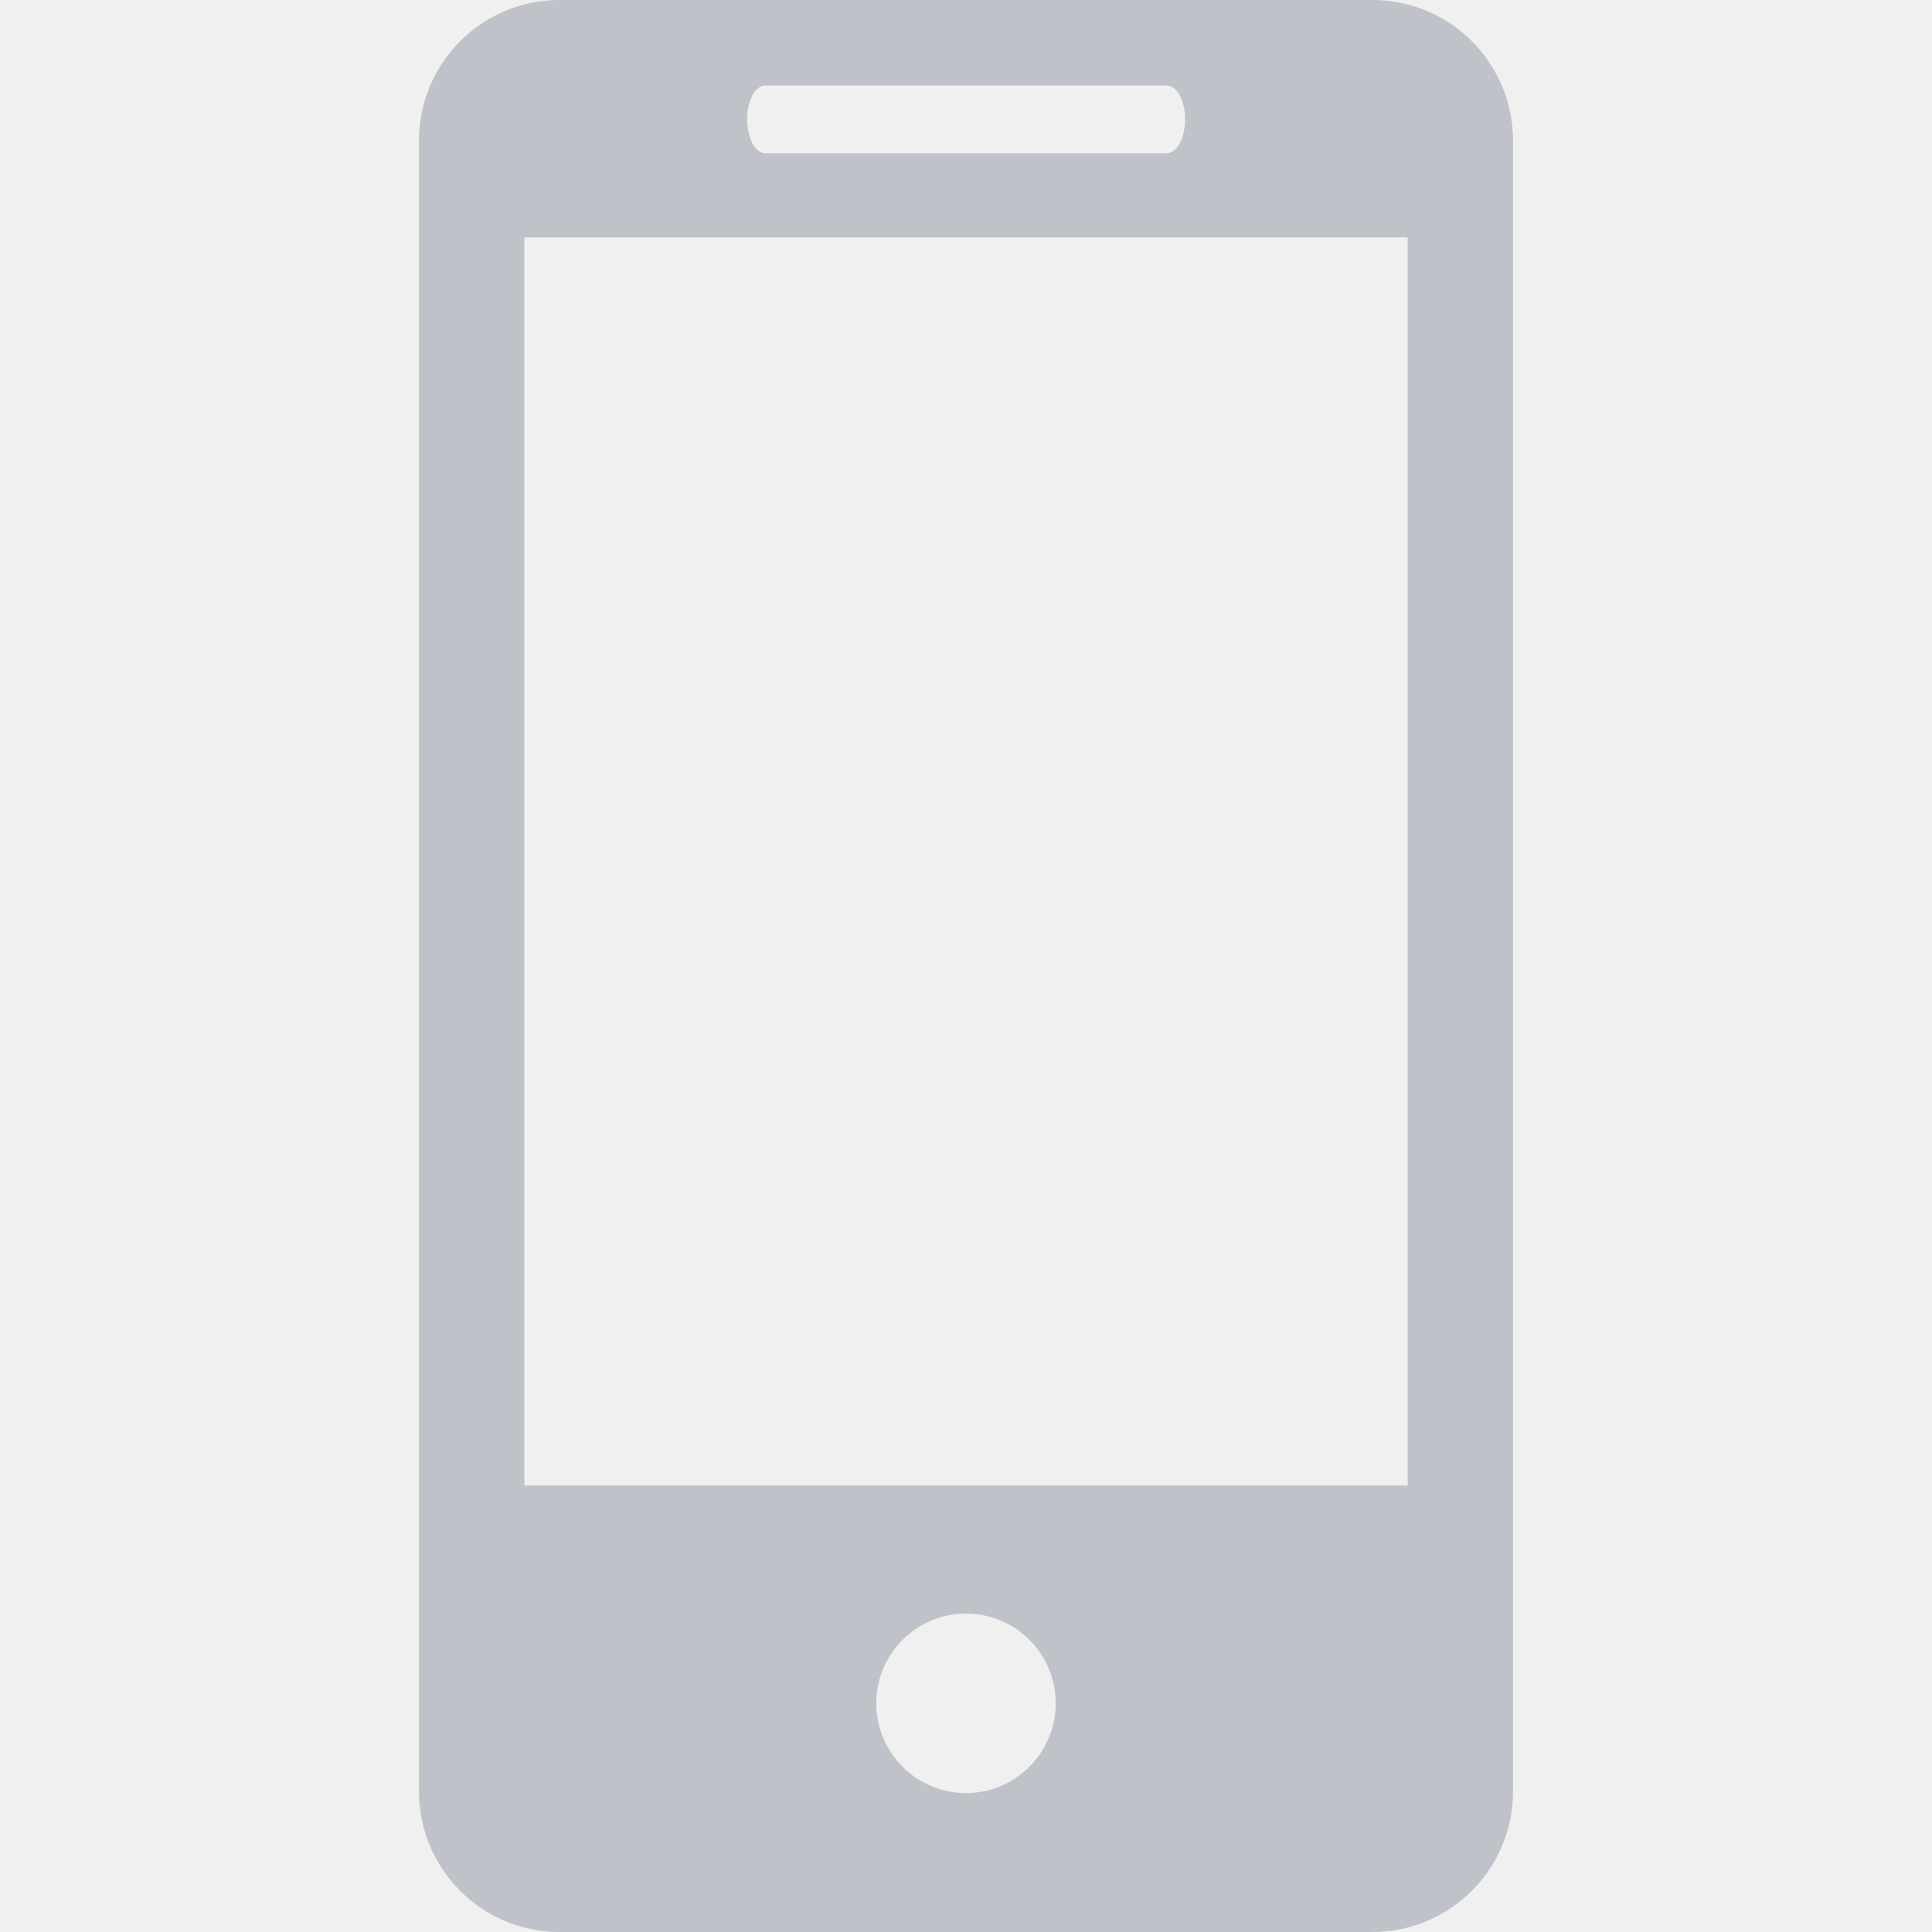
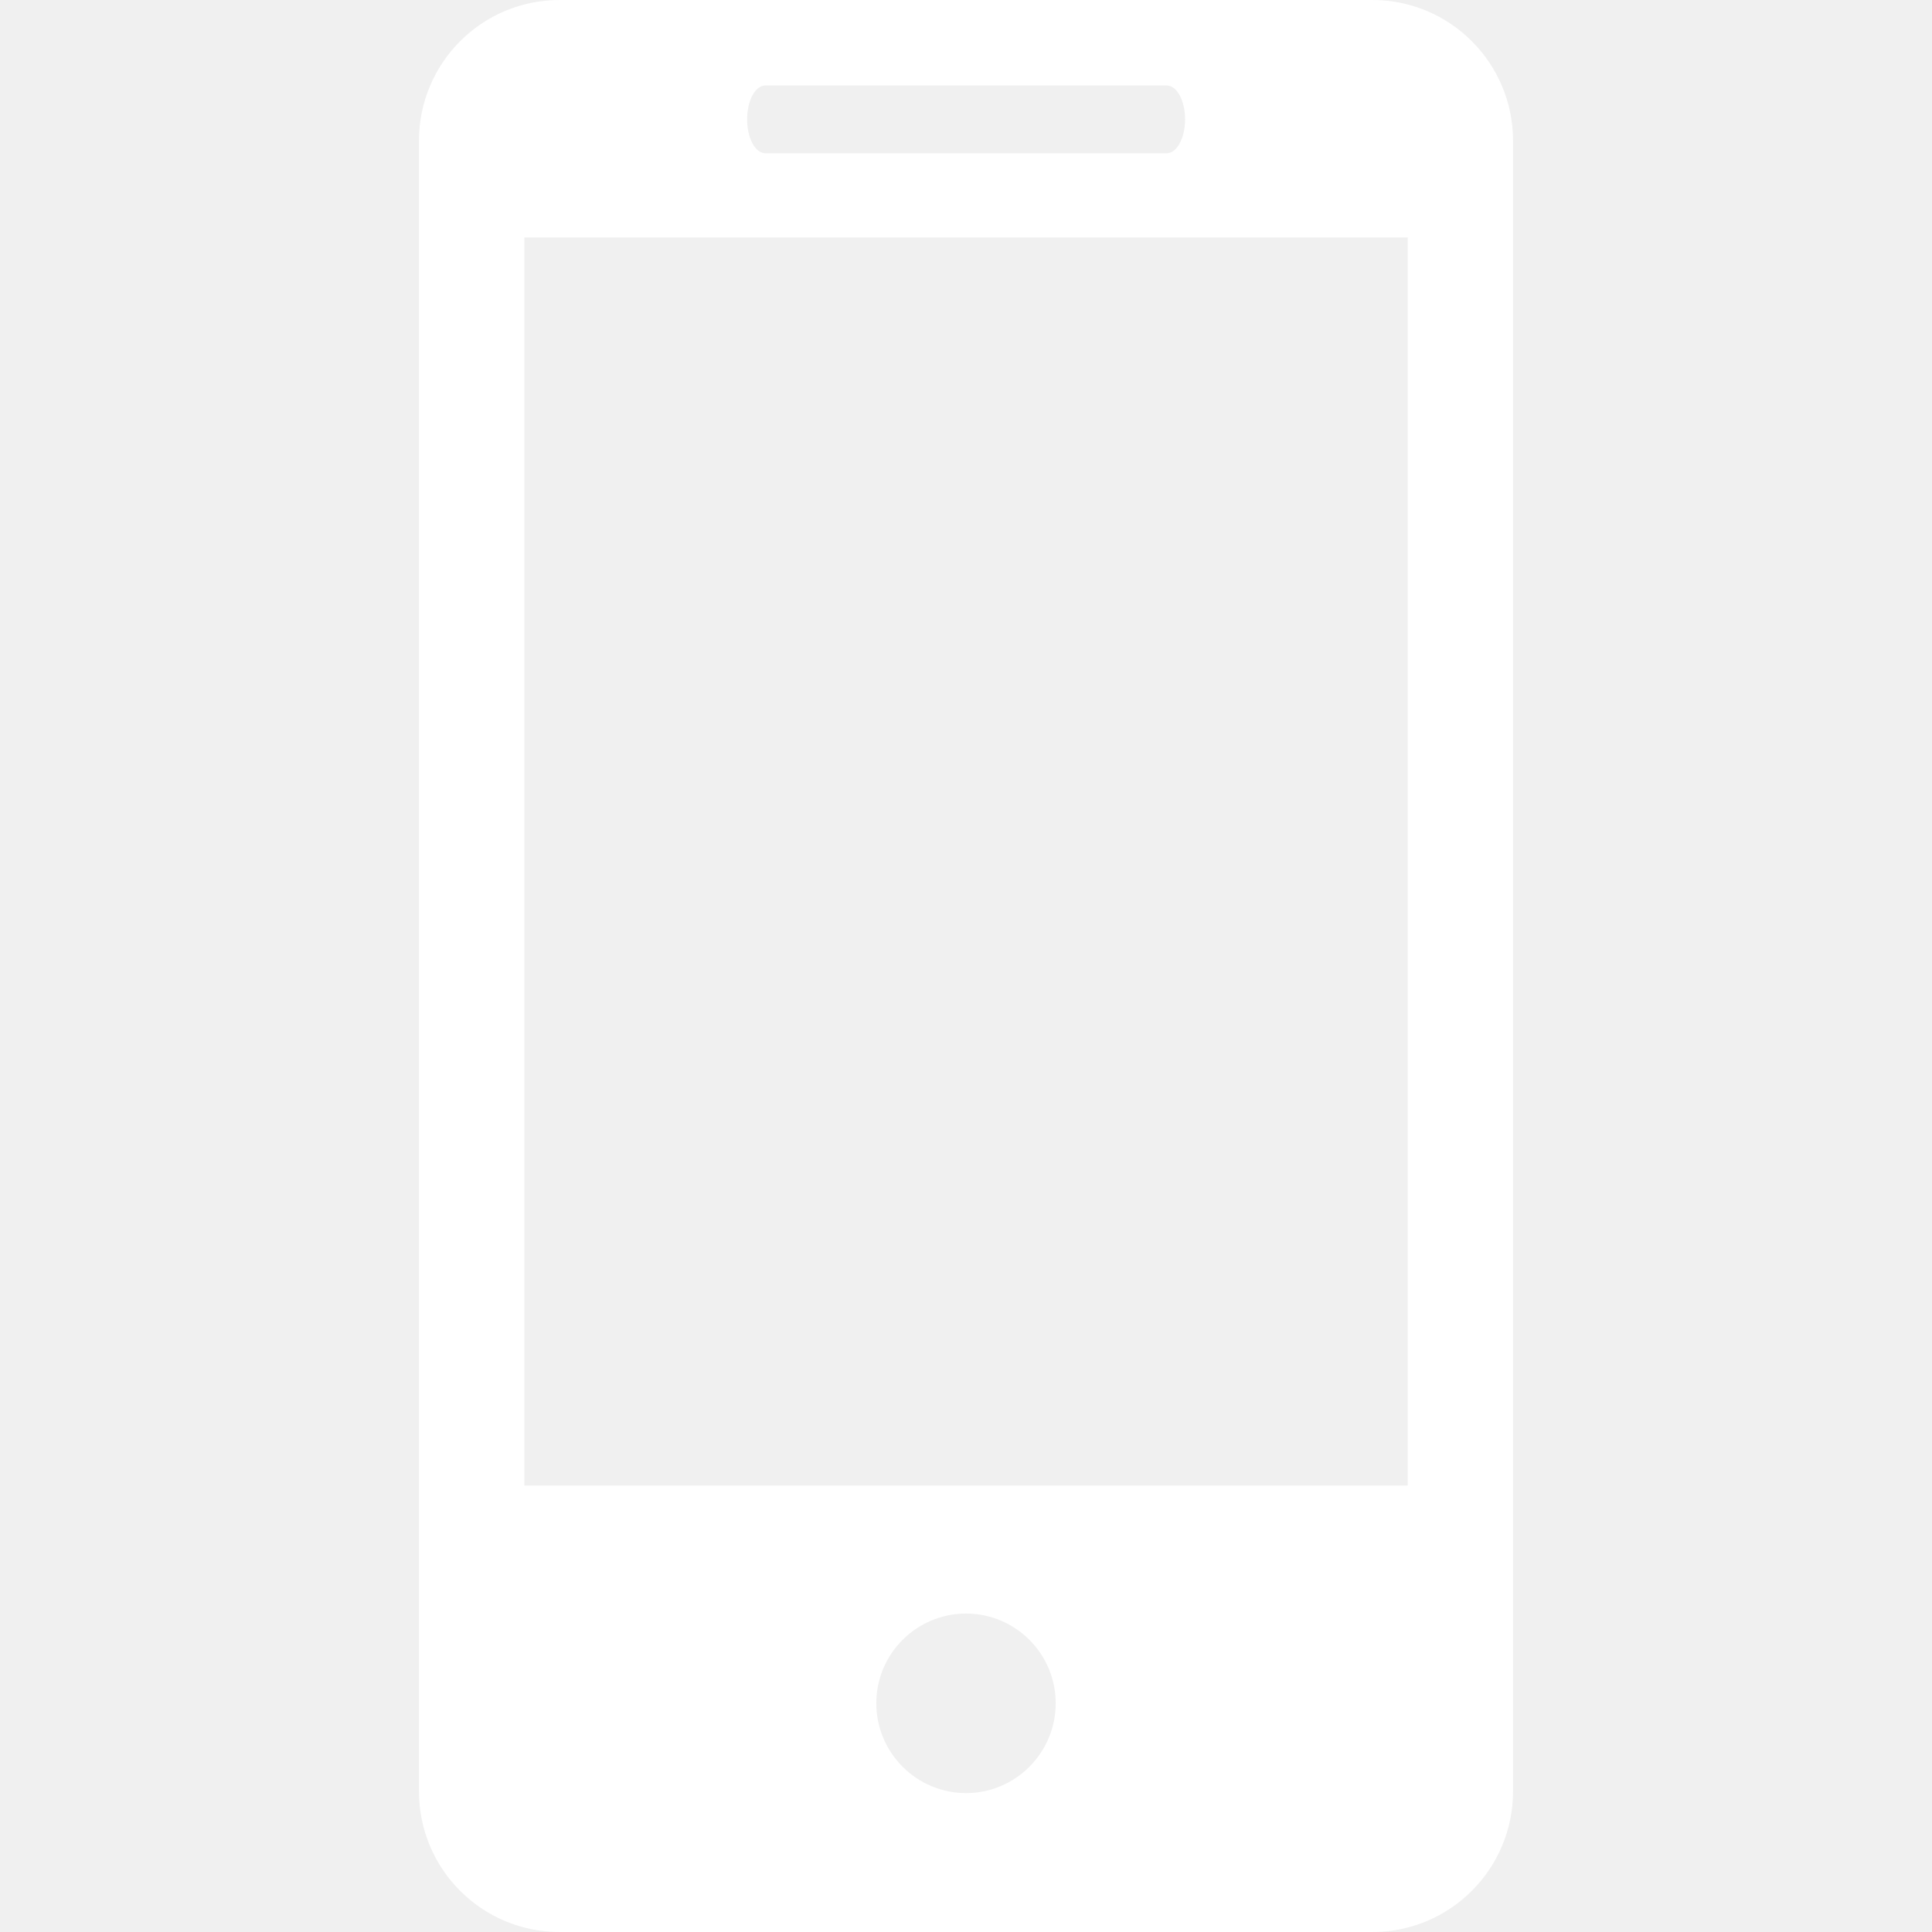
- <svg xmlns="http://www.w3.org/2000/svg" fill="#C0C2C9" height="800px" width="800px" version="1.1" id="Capa_1" viewBox="0 0 27.442 27.442" xml:space="preserve">
+ <svg xmlns="http://www.w3.org/2000/svg" fill="#FFFFFF" height="800px" width="800px" version="1.1" id="Capa_1" viewBox="0 0 27.442 27.442" xml:space="preserve">
  <g>
    <path d="M19.494,0H7.948C6.843,0,5.951,0.896,5.951,1.999v23.446c0,1.102,0.892,1.997,1.997,1.997h11.546   c1.103,0,1.997-0.895,1.997-1.997V1.999C21.491,0.896,20.597,0,19.494,0z M10.872,1.214h5.7c0.144,0,0.261,0.215,0.261,0.481   s-0.117,0.482-0.261,0.482h-5.7c-0.145,0-0.26-0.216-0.26-0.482C10.612,1.429,10.727,1.214,10.872,1.214z M13.722,25.469   c-0.703,0-1.275-0.572-1.275-1.276s0.572-1.274,1.275-1.274c0.701,0,1.273,0.57,1.273,1.274S14.423,25.469,13.722,25.469z    M19.995,21.1H7.448V3.373h12.547V21.1z" />
    <g>
	</g>
    <g>
	</g>
    <g>
	</g>
    <g>
	</g>
    <g>
	</g>
    <g>
	</g>
    <g>
	</g>
    <g>
	</g>
    <g>
	</g>
    <g>
	</g>
    <g>
	</g>
    <g>
	</g>
    <g>
	</g>
    <g>
	</g>
    <g>
	</g>
  </g>
</svg>
